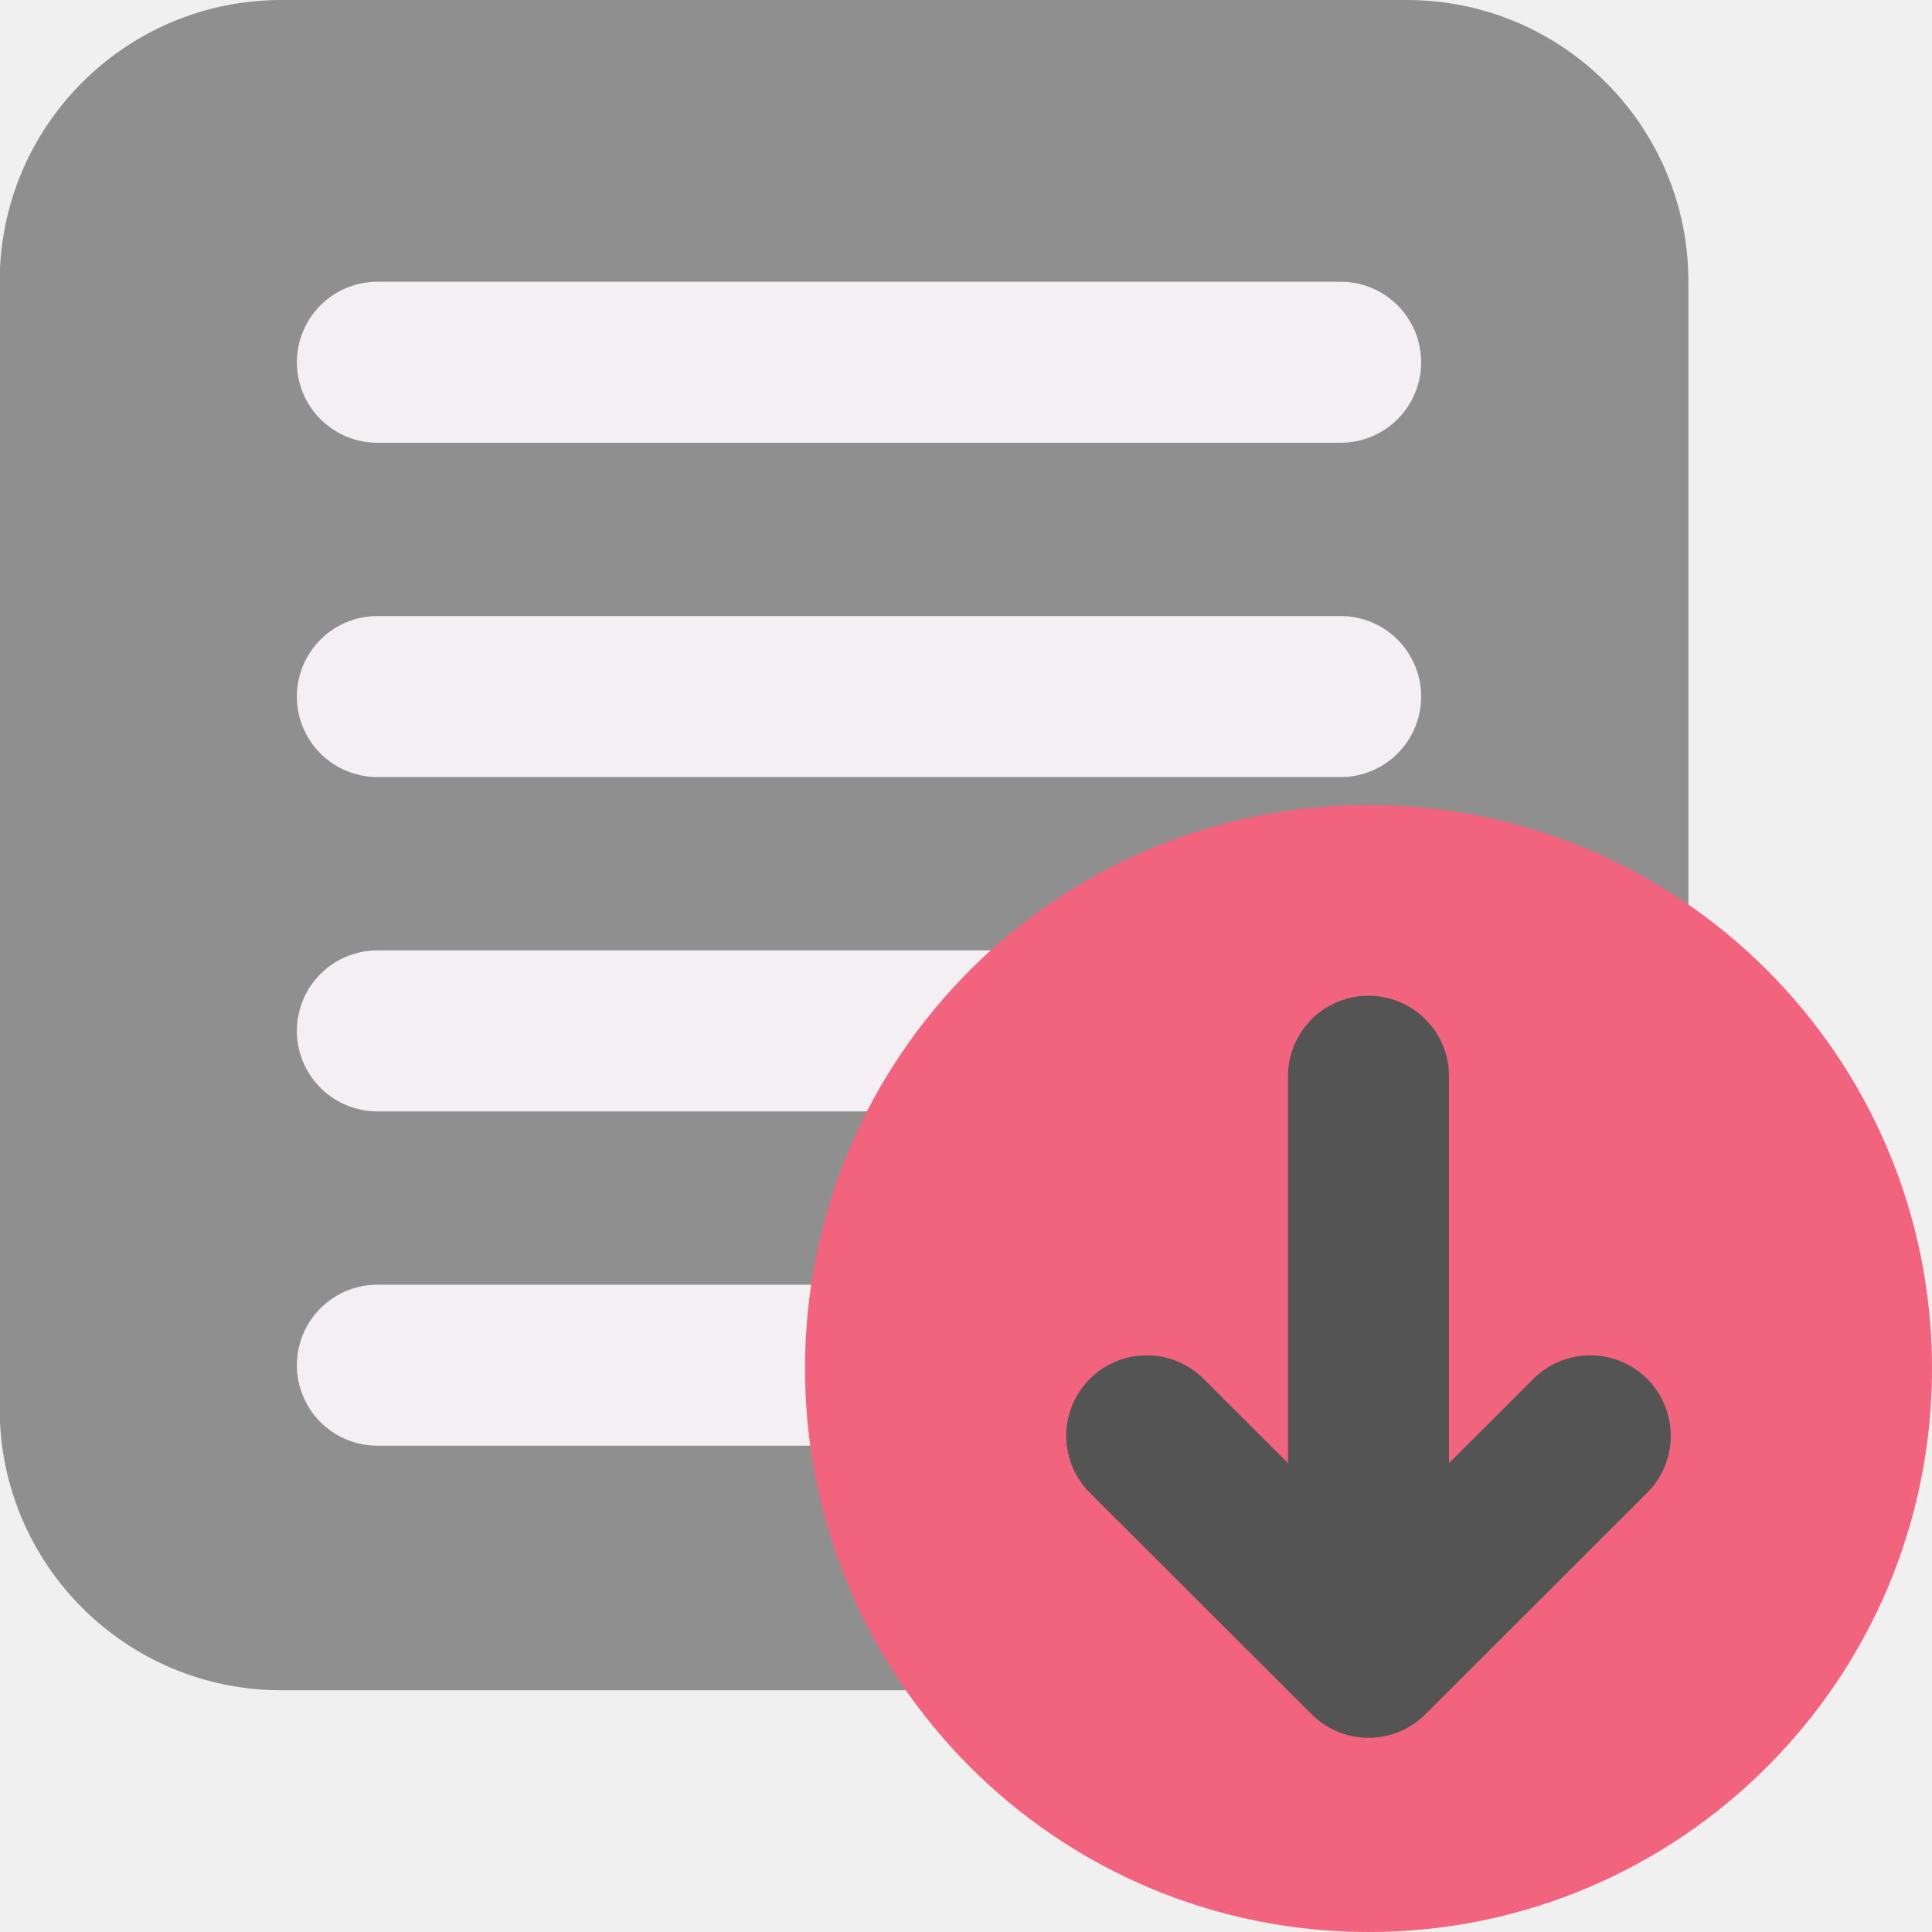
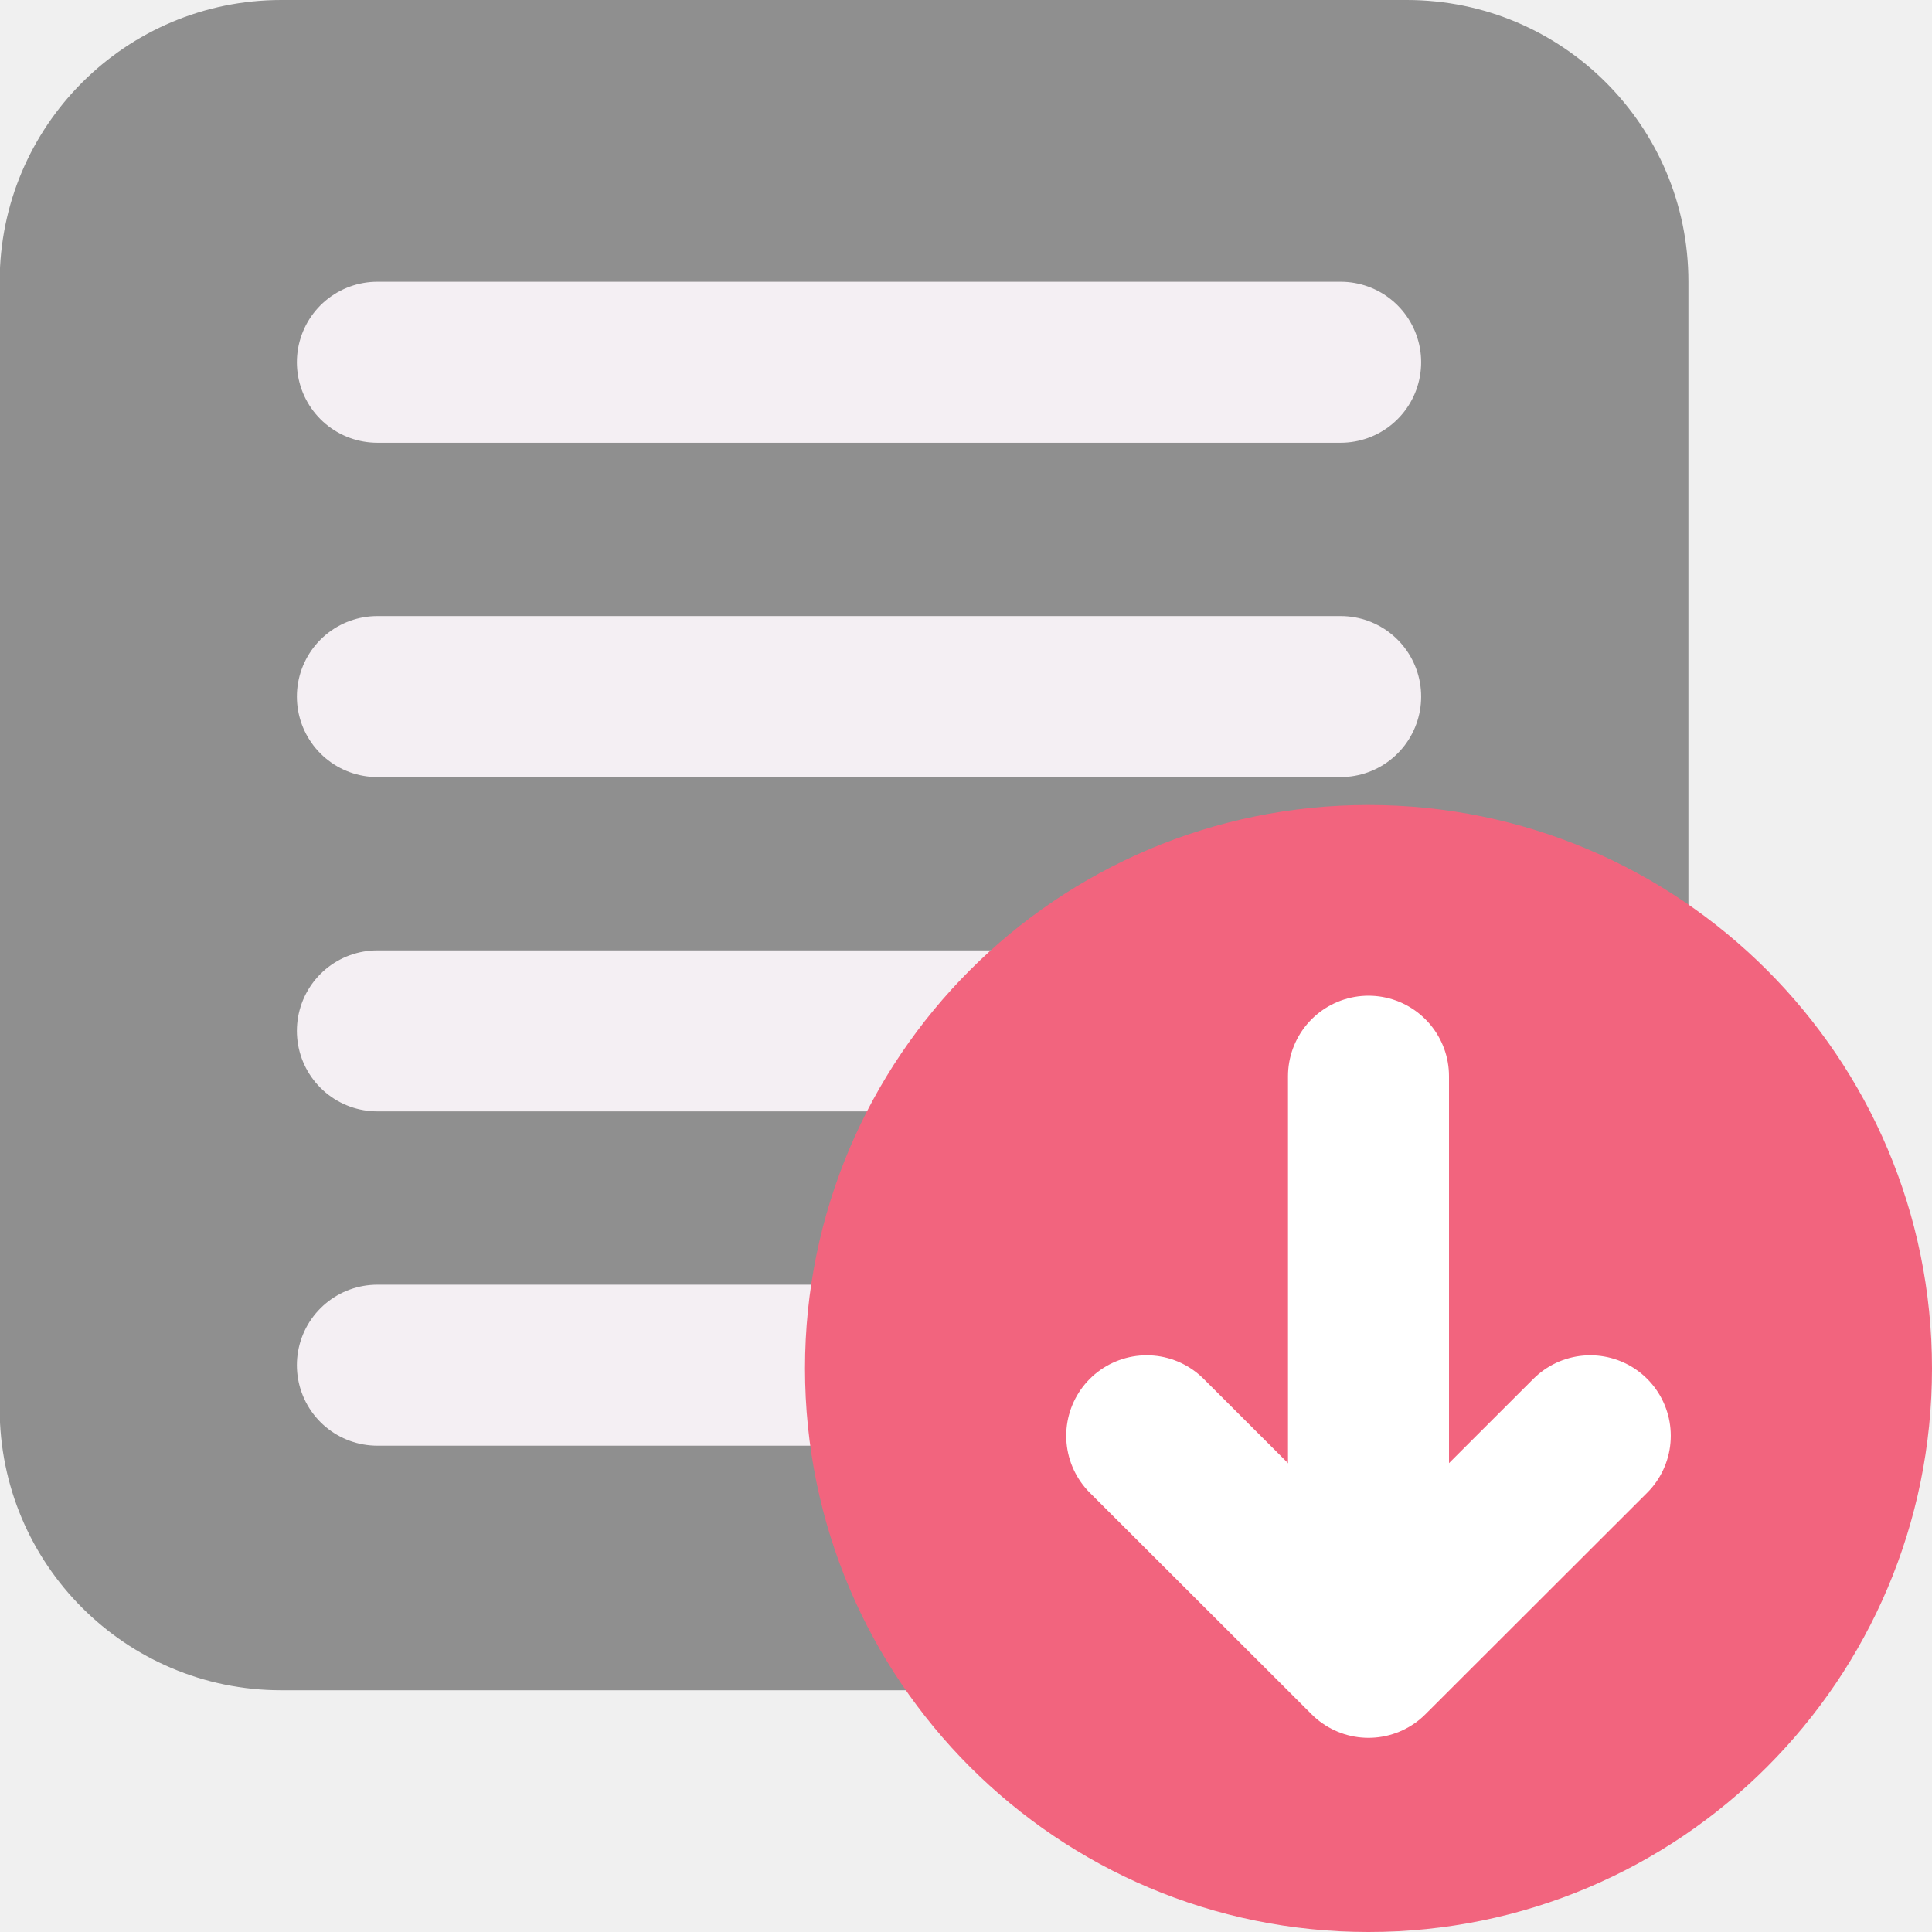
<svg xmlns="http://www.w3.org/2000/svg" id="Слой_1" data-name="Слой 1" viewBox="0 0 24 24" version="1.1">
  <defs id="defs157825">
    <style id="style157823">.cls-1{fill:#8f8f8f;}.cls-2,.cls-4{fill:none;stroke-linecap:round;stroke-width:2px;}.cls-2{stroke:#F4EFF3;stroke-miterlimit:10;}.cls-3{fill:#f2647e;}.cls-4{stroke:#545454;stroke-linejoin:round;}</style>
  </defs>
  <path class="cls-1" d="m 3.494,0 h 13.982 a 3.498,3.498 0 0 1 3.498,3.498 v 14.001 a 3.498,3.498 0 0 1 -3.498,3.498 H 3.494 A 3.498,3.498 0 0 1 -0.004,17.499 V 3.498 A 3.498,3.498 0 0 1 3.494,0 Z" id="path157829" />
  <line class="cls-2" x1="4.688" y1="4.5" x2="16.654" y2="4.5" id="line157831" />
  <line class="cls-2" x1="4.688" y1="8.653" x2="16.654" y2="8.653" id="line157833" />
  <line class="cls-2" x1="4.688" y1="12.806" x2="16.654" y2="12.806" id="line157835" />
  <line class="cls-2" x1="4.688" y1="16.959" x2="16.654" y2="16.959" id="line157837" />
-   <g id="g843">
-     <circle class="cls-3" cx="17" cy="17" id="ellipse157839" style="stroke-width:1" r="7" />
-     <line class="cls-4" x1="17" y1="20.369" x2="17" y2="13.369" id="line157841" />
-     <polyline class="cls-4" points="20.649 18.836 17.894 21.588 15.139 18.836" id="polyline157843" transform="translate(-0.894,-1)" />
-   </g>
+   <circle class="cls-3" cx="17" cy="17" id="ellipse157839" style="stroke-width:1" r="7" />
+   <line class="cls-4" x1="17" y1="20.369" x2="17" y2="13.369" id="line157841" style="stroke:#ffffff;stroke-opacity:1" />
+   <polyline class="cls-4" points="20.649 18.836 17.894 21.588 15.139 18.836" id="polyline157843" transform="translate(-0.894,-1)" style="stroke:#ffffff;stroke-opacity:1" />
</svg>
